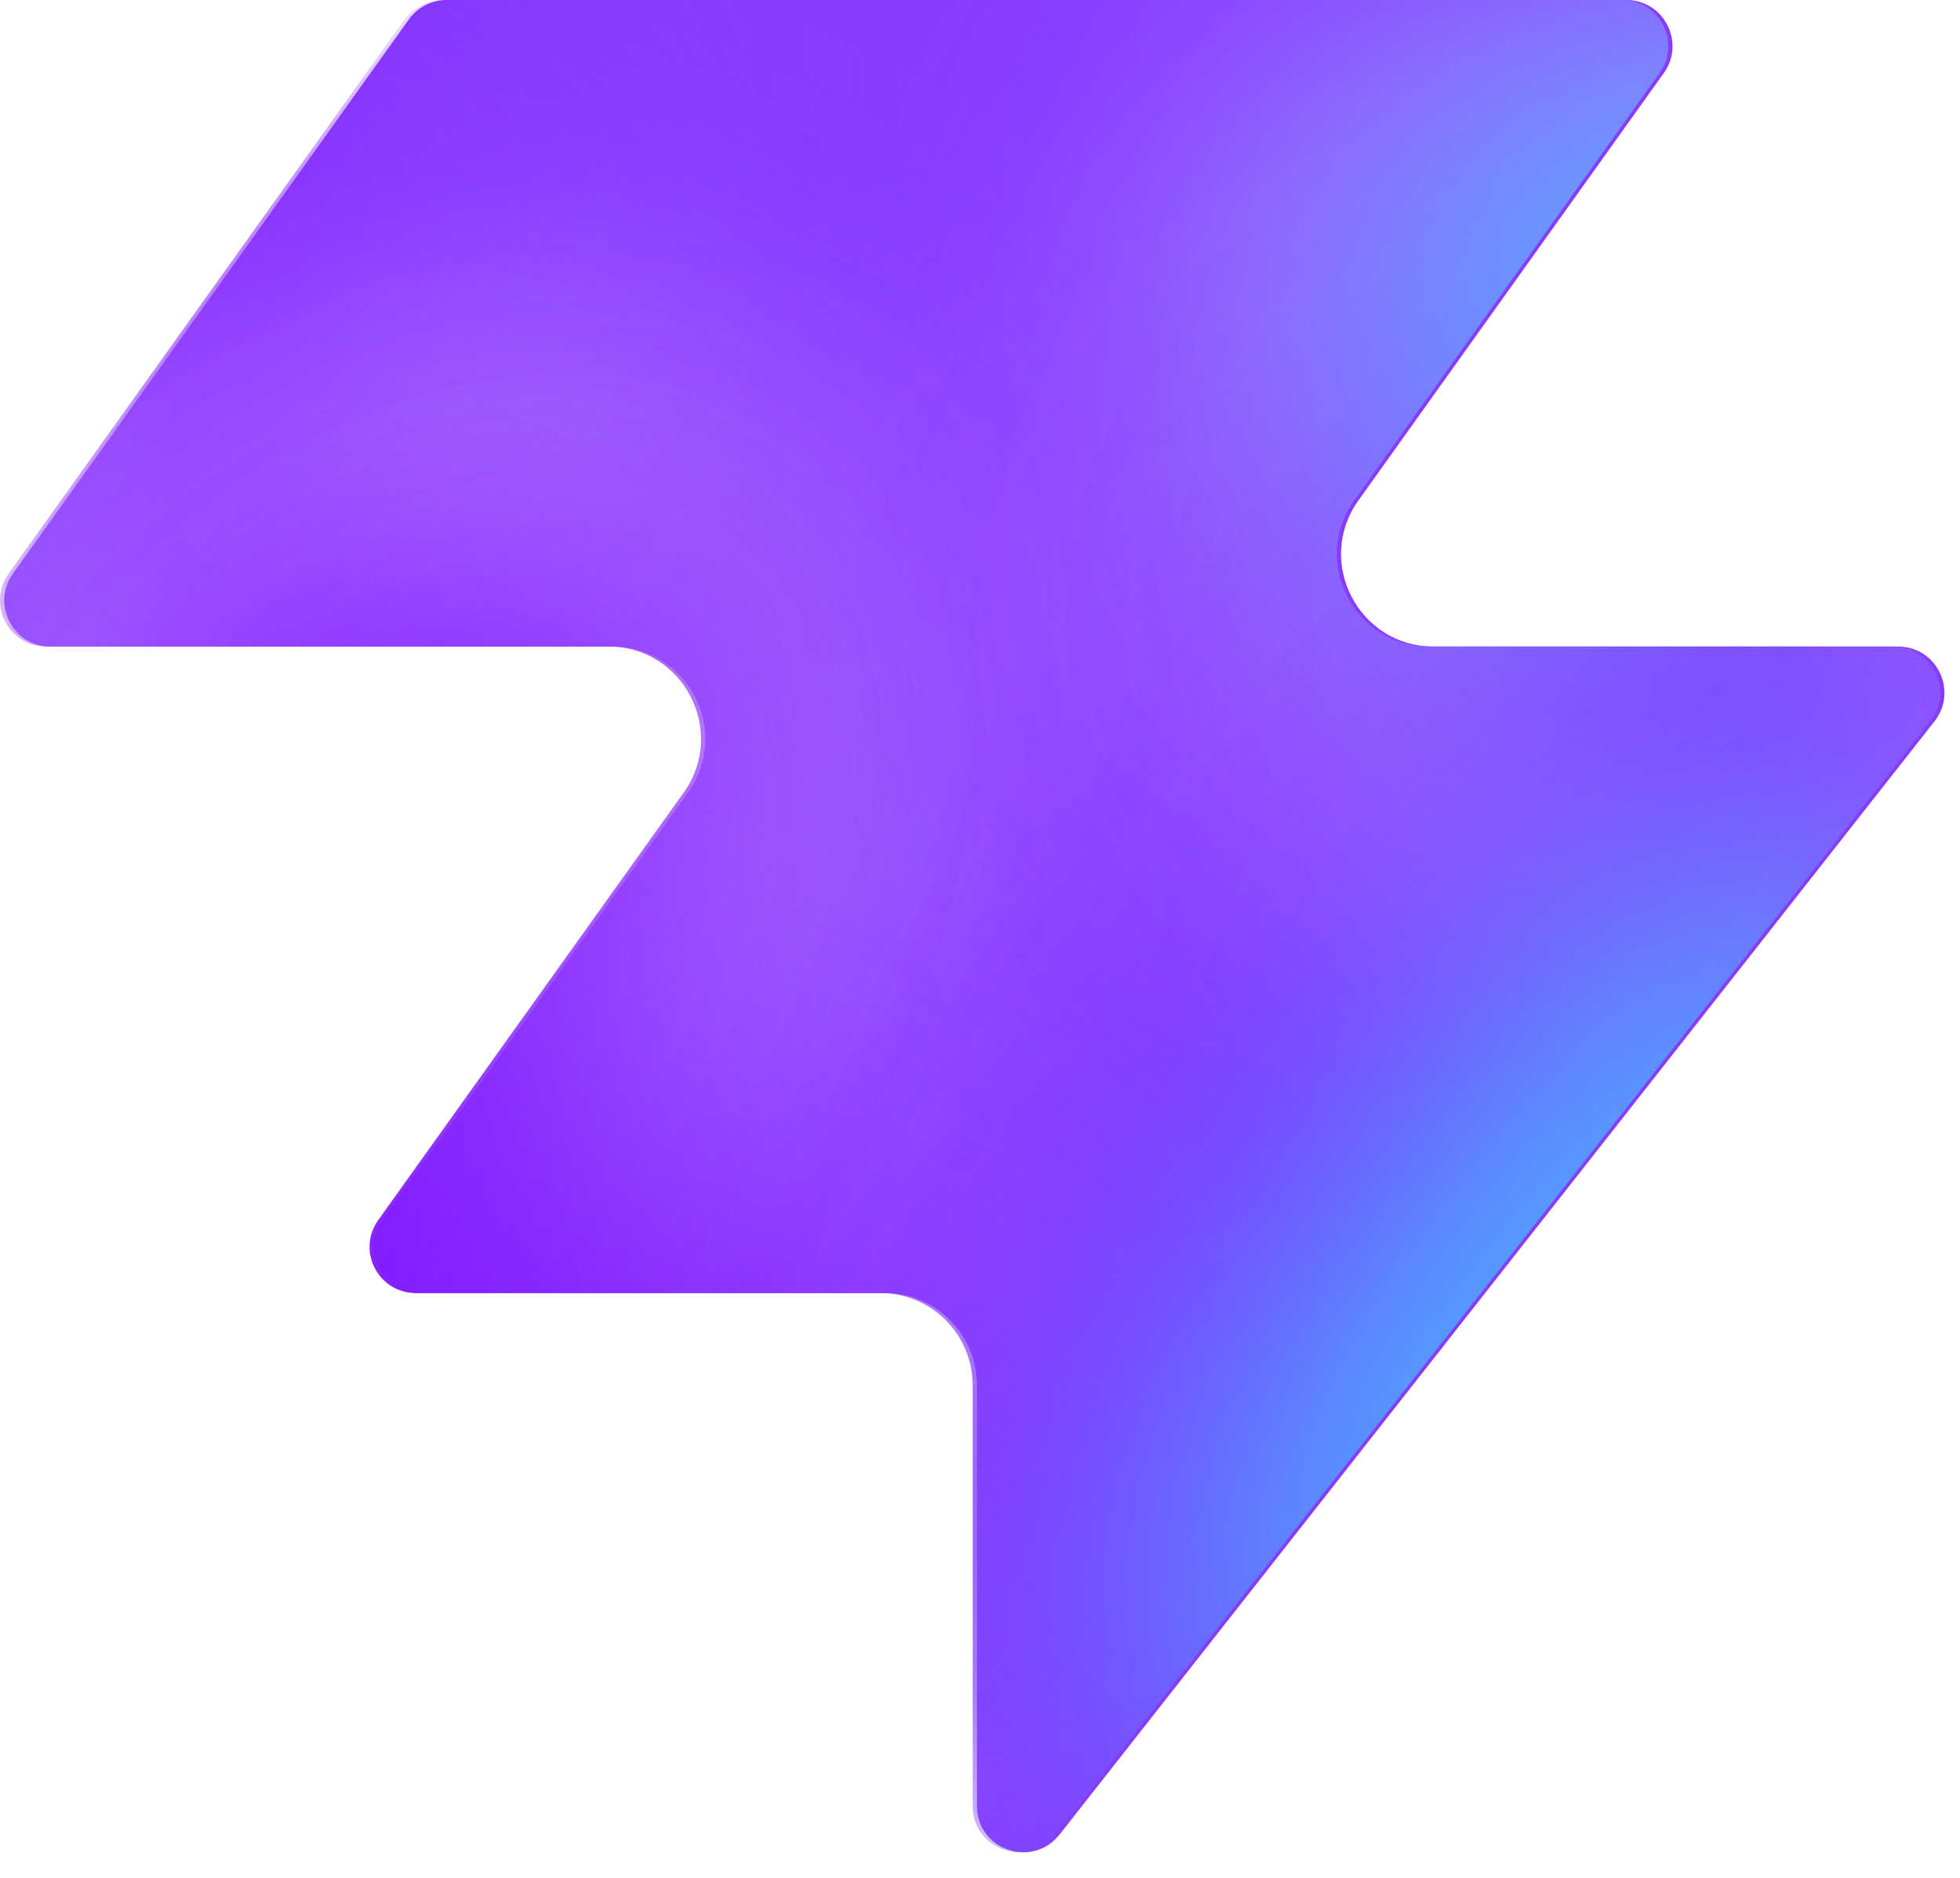
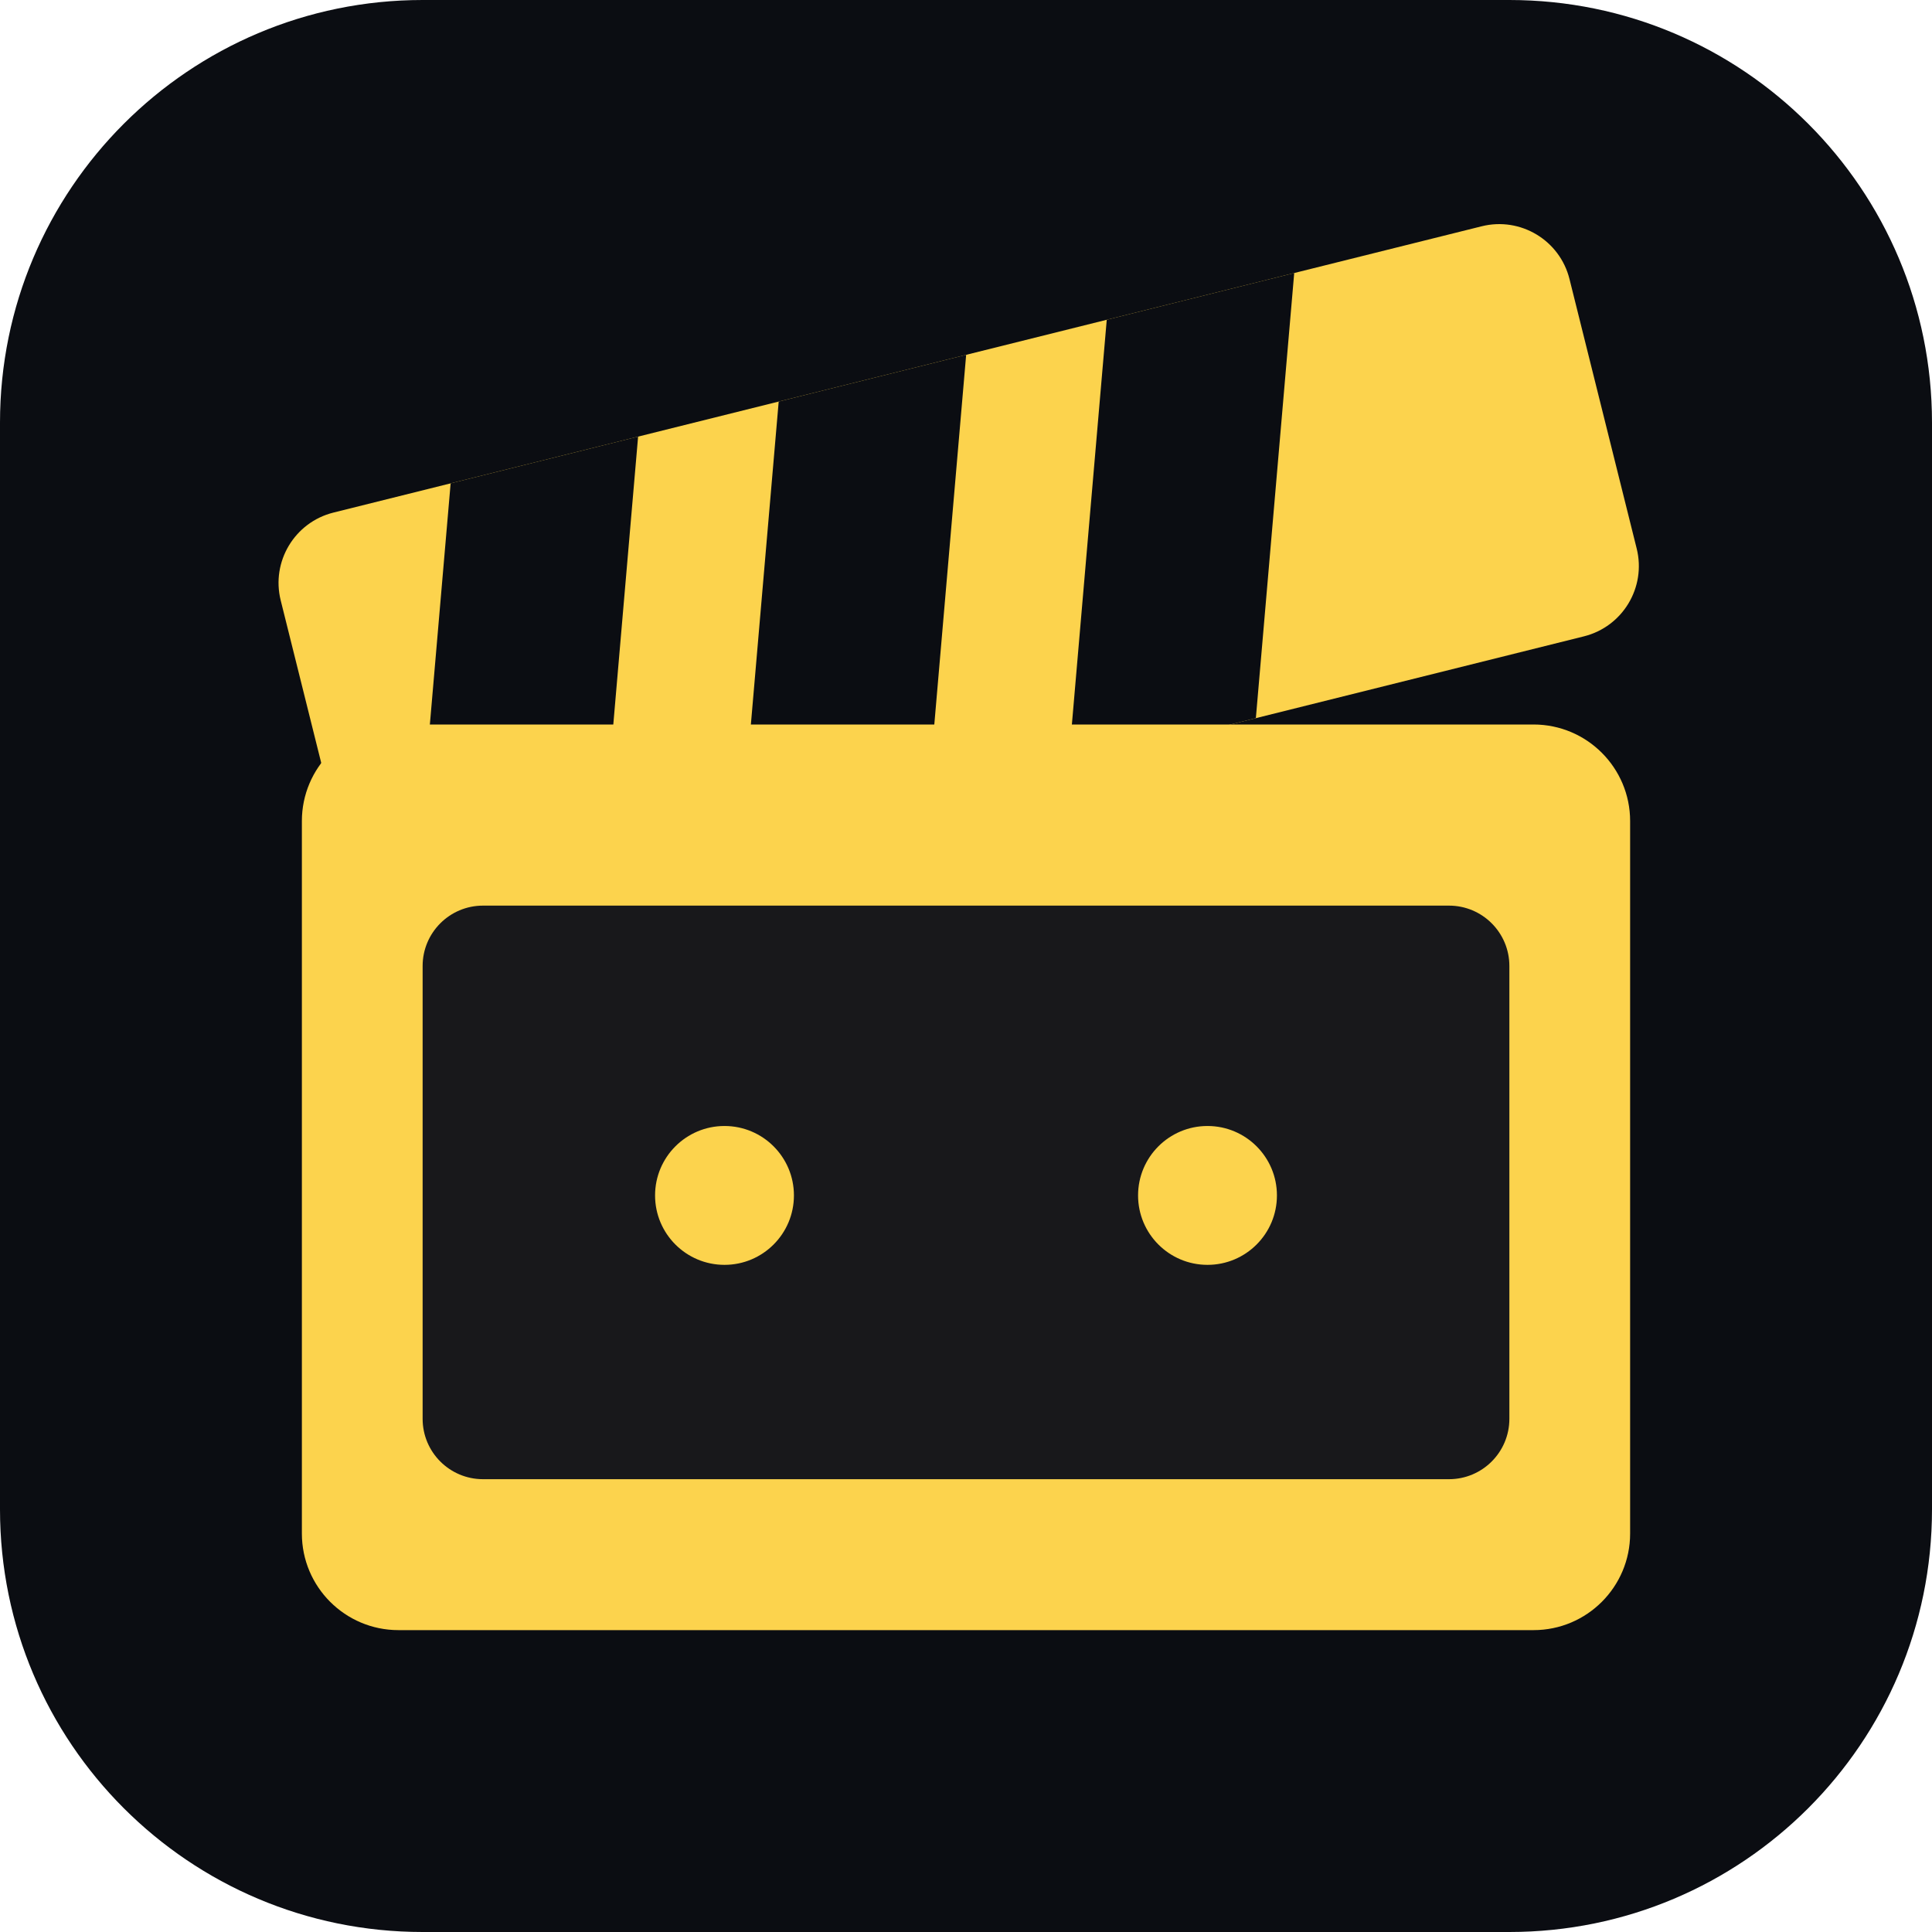
- <svg xmlns="http://www.w3.org/2000/svg" width="48" height="46" fill="none" viewBox="0 0 48 46">
-   <path fill="#863bff" d="M25.946 44.938c-.664.845-2.021.375-2.021-.698V33.937a2.26 2.26 0 0 0-2.262-2.262H10.287c-.92 0-1.456-1.04-.92-1.788l7.48-10.471c1.07-1.497 0-3.578-1.842-3.578H1.237c-.92 0-1.456-1.04-.92-1.788L10.013.474c.214-.297.556-.474.92-.474h28.894c.92 0 1.456 1.04.92 1.788l-7.48 10.471c-1.07 1.498 0 3.579 1.842 3.579h11.377c.943 0 1.473 1.088.89 1.83L25.947 44.94z" style="fill:#863bff;fill:color(display-p3 .525 .23 1);fill-opacity:1" />
-   <mask id="a" width="48" height="46" x="0" y="0" maskUnits="userSpaceOnUse" style="mask-type:alpha">
-     <path fill="#000" d="M25.842 44.938c-.664.844-2.021.375-2.021-.698V33.937a2.26 2.26 0 0 0-2.262-2.262H10.183c-.92 0-1.456-1.04-.92-1.788l7.48-10.471c1.07-1.498 0-3.579-1.842-3.579H1.133c-.92 0-1.456-1.04-.92-1.787L9.91.473c.214-.297.556-.474.92-.474h28.894c.92 0 1.456 1.04.92 1.788l-7.48 10.471c-1.07 1.498 0 3.578 1.842 3.578h11.377c.943 0 1.473 1.088.89 1.832L25.843 44.94z" style="fill:#000;fill-opacity:1" />
-   </mask>
-   <g mask="url(#a)">
-     <g filter="url(#b)">
-       <ellipse cx="5.508" cy="14.704" fill="#ede6ff" rx="5.508" ry="14.704" style="fill:#ede6ff;fill:color(display-p3 .927 .903 1);fill-opacity:1" transform="matrix(.00324 1 1 -.00324 -4.47 31.516)" />
-     </g>
-     <g filter="url(#c)">
-       <ellipse cx="10.399" cy="29.851" fill="#ede6ff" rx="10.399" ry="29.851" style="fill:#ede6ff;fill:color(display-p3 .927 .903 1);fill-opacity:1" transform="matrix(.00324 1 1 -.00324 -39.328 7.883)" />
-     </g>
-     <g filter="url(#d)">
-       <ellipse cx="5.508" cy="30.487" fill="#7e14ff" rx="5.508" ry="30.487" style="fill:#7e14ff;fill:color(display-p3 .492 .077 1);fill-opacity:1" transform="rotate(89.814 -25.913 -14.639)scale(1 -1)" />
-     </g>
-     <g filter="url(#e)">
-       <ellipse cx="5.508" cy="30.599" fill="#7e14ff" rx="5.508" ry="30.599" style="fill:#7e14ff;fill:color(display-p3 .492 .077 1);fill-opacity:1" transform="rotate(89.814 -32.644 -3.334)scale(1 -1)" />
-     </g>
-     <g filter="url(#f)">
-       <ellipse cx="5.508" cy="30.599" fill="#7e14ff" rx="5.508" ry="30.599" style="fill:#7e14ff;fill:color(display-p3 .492 .077 1);fill-opacity:1" transform="matrix(.00324 1 1 -.00324 -34.34 30.47)" />
-     </g>
-     <g filter="url(#g)">
-       <ellipse cx="14.072" cy="22.078" fill="#ede6ff" rx="14.072" ry="22.078" style="fill:#ede6ff;fill:color(display-p3 .927 .903 1);fill-opacity:1" transform="rotate(93.35 24.506 48.493)scale(-1 1)" />
-     </g>
-     <g filter="url(#h)">
-       <ellipse cx="3.47" cy="21.501" fill="#7e14ff" rx="3.47" ry="21.501" style="fill:#7e14ff;fill:color(display-p3 .492 .077 1);fill-opacity:1" transform="rotate(89.009 28.708 47.59)scale(-1 1)" />
-     </g>
-     <g filter="url(#i)">
-       <ellipse cx="3.47" cy="21.501" fill="#7e14ff" rx="3.47" ry="21.501" style="fill:#7e14ff;fill:color(display-p3 .492 .077 1);fill-opacity:1" transform="rotate(89.009 28.708 47.59)scale(-1 1)" />
-     </g>
-     <g filter="url(#j)">
-       <ellipse cx=".387" cy="8.972" fill="#7e14ff" rx="4.407" ry="29.108" style="fill:#7e14ff;fill:color(display-p3 .492 .077 1);fill-opacity:1" transform="rotate(39.51 .387 8.972)" />
-     </g>
-     <g filter="url(#k)">
-       <ellipse cx="47.523" cy="-6.092" fill="#7e14ff" rx="4.407" ry="29.108" style="fill:#7e14ff;fill:color(display-p3 .492 .077 1);fill-opacity:1" transform="rotate(37.892 47.523 -6.092)" />
-     </g>
-     <g filter="url(#l)">
-       <ellipse cx="41.412" cy="6.333" fill="#47bfff" rx="5.971" ry="9.665" style="fill:#47bfff;fill:color(display-p3 .28 .748 1);fill-opacity:1" transform="rotate(37.892 41.412 6.333)" />
-     </g>
-     <g filter="url(#m)">
-       <ellipse cx="-1.879" cy="38.332" fill="#7e14ff" rx="4.407" ry="29.108" style="fill:#7e14ff;fill:color(display-p3 .492 .077 1);fill-opacity:1" transform="rotate(37.892 -1.88 38.332)" />
-     </g>
-     <g filter="url(#n)">
-       <ellipse cx="-1.879" cy="38.332" fill="#7e14ff" rx="4.407" ry="29.108" style="fill:#7e14ff;fill:color(display-p3 .492 .077 1);fill-opacity:1" transform="rotate(37.892 -1.88 38.332)" />
-     </g>
-     <g filter="url(#o)">
-       <ellipse cx="35.651" cy="29.907" fill="#7e14ff" rx="4.407" ry="29.108" style="fill:#7e14ff;fill:color(display-p3 .492 .077 1);fill-opacity:1" transform="rotate(37.892 35.651 29.907)" />
-     </g>
-     <g filter="url(#p)">
-       <ellipse cx="38.418" cy="32.4" fill="#47bfff" rx="5.971" ry="15.297" style="fill:#47bfff;fill:color(display-p3 .28 .748 1);fill-opacity:1" transform="rotate(37.892 38.418 32.4)" />
-     </g>
+ <svg xmlns="http://www.w3.org/2000/svg" viewBox="0 0 32 32">
+   <rect width="32" height="32" rx="7" fill="#0b0d12" />
+   <g transform="rotate(-14 16 10)">
+     <rect x="5" y="6" width="22" height="7" rx="1.2" fill="#fcd34d" />
+     <path fill="#0b0d12" d="M8.2 6h3.2l-2.4 7H5.8L8.2 6zm5.6 0h3.2l-2.4 7h-3.2L13.8 6zm5.6 0h3.2L20.2 13h-3.2L19.4 6z" />
  </g>
-   <defs>
-     <filter id="b" width="60.045" height="41.654" x="-19.77" y="16.149" color-interpolation-filters="sRGB" filterUnits="userSpaceOnUse">
-       <feFlood flood-opacity="0" result="BackgroundImageFix" />
-       <feBlend in="SourceGraphic" in2="BackgroundImageFix" result="shape" />
-       <feGaussianBlur result="effect1_foregroundBlur_2002_17158" stdDeviation="7.659" />
-     </filter>
-     <filter id="c" width="90.34" height="51.437" x="-54.613" y="-7.533" color-interpolation-filters="sRGB" filterUnits="userSpaceOnUse">
-       <feFlood flood-opacity="0" result="BackgroundImageFix" />
-       <feBlend in="SourceGraphic" in2="BackgroundImageFix" result="shape" />
-       <feGaussianBlur result="effect1_foregroundBlur_2002_17158" stdDeviation="7.659" />
-     </filter>
-     <filter id="d" width="79.355" height="29.4" x="-49.64" y="2.03" color-interpolation-filters="sRGB" filterUnits="userSpaceOnUse">
-       <feFlood flood-opacity="0" result="BackgroundImageFix" />
-       <feBlend in="SourceGraphic" in2="BackgroundImageFix" result="shape" />
-       <feGaussianBlur result="effect1_foregroundBlur_2002_17158" stdDeviation="4.596" />
-     </filter>
-     <filter id="e" width="79.579" height="29.4" x="-45.045" y="20.029" color-interpolation-filters="sRGB" filterUnits="userSpaceOnUse">
-       <feFlood flood-opacity="0" result="BackgroundImageFix" />
-       <feBlend in="SourceGraphic" in2="BackgroundImageFix" result="shape" />
-       <feGaussianBlur result="effect1_foregroundBlur_2002_17158" stdDeviation="4.596" />
-     </filter>
-     <filter id="f" width="79.579" height="29.4" x="-43.513" y="21.178" color-interpolation-filters="sRGB" filterUnits="userSpaceOnUse">
-       <feFlood flood-opacity="0" result="BackgroundImageFix" />
-       <feBlend in="SourceGraphic" in2="BackgroundImageFix" result="shape" />
-       <feGaussianBlur result="effect1_foregroundBlur_2002_17158" stdDeviation="4.596" />
-     </filter>
-     <filter id="g" width="74.749" height="58.852" x="15.756" y="-17.901" color-interpolation-filters="sRGB" filterUnits="userSpaceOnUse">
-       <feFlood flood-opacity="0" result="BackgroundImageFix" />
-       <feBlend in="SourceGraphic" in2="BackgroundImageFix" result="shape" />
-       <feGaussianBlur result="effect1_foregroundBlur_2002_17158" stdDeviation="7.659" />
-     </filter>
-     <filter id="h" width="61.377" height="25.362" x="23.548" y="2.284" color-interpolation-filters="sRGB" filterUnits="userSpaceOnUse">
-       <feFlood flood-opacity="0" result="BackgroundImageFix" />
-       <feBlend in="SourceGraphic" in2="BackgroundImageFix" result="shape" />
-       <feGaussianBlur result="effect1_foregroundBlur_2002_17158" stdDeviation="4.596" />
-     </filter>
-     <filter id="i" width="61.377" height="25.362" x="23.548" y="2.284" color-interpolation-filters="sRGB" filterUnits="userSpaceOnUse">
-       <feFlood flood-opacity="0" result="BackgroundImageFix" />
-       <feBlend in="SourceGraphic" in2="BackgroundImageFix" result="shape" />
-       <feGaussianBlur result="effect1_foregroundBlur_2002_17158" stdDeviation="4.596" />
-     </filter>
-     <filter id="j" width="56.045" height="63.649" x="-27.636" y="-22.853" color-interpolation-filters="sRGB" filterUnits="userSpaceOnUse">
-       <feFlood flood-opacity="0" result="BackgroundImageFix" />
-       <feBlend in="SourceGraphic" in2="BackgroundImageFix" result="shape" />
-       <feGaussianBlur result="effect1_foregroundBlur_2002_17158" stdDeviation="4.596" />
-     </filter>
-     <filter id="k" width="54.814" height="64.646" x="20.116" y="-38.415" color-interpolation-filters="sRGB" filterUnits="userSpaceOnUse">
-       <feFlood flood-opacity="0" result="BackgroundImageFix" />
-       <feBlend in="SourceGraphic" in2="BackgroundImageFix" result="shape" />
-       <feGaussianBlur result="effect1_foregroundBlur_2002_17158" stdDeviation="4.596" />
-     </filter>
-     <filter id="l" width="33.541" height="35.313" x="24.641" y="-11.323" color-interpolation-filters="sRGB" filterUnits="userSpaceOnUse">
-       <feFlood flood-opacity="0" result="BackgroundImageFix" />
-       <feBlend in="SourceGraphic" in2="BackgroundImageFix" result="shape" />
-       <feGaussianBlur result="effect1_foregroundBlur_2002_17158" stdDeviation="4.596" />
-     </filter>
-     <filter id="m" width="54.814" height="64.646" x="-29.286" y="6.009" color-interpolation-filters="sRGB" filterUnits="userSpaceOnUse">
-       <feFlood flood-opacity="0" result="BackgroundImageFix" />
-       <feBlend in="SourceGraphic" in2="BackgroundImageFix" result="shape" />
-       <feGaussianBlur result="effect1_foregroundBlur_2002_17158" stdDeviation="4.596" />
-     </filter>
-     <filter id="n" width="54.814" height="64.646" x="-29.286" y="6.009" color-interpolation-filters="sRGB" filterUnits="userSpaceOnUse">
-       <feFlood flood-opacity="0" result="BackgroundImageFix" />
-       <feBlend in="SourceGraphic" in2="BackgroundImageFix" result="shape" />
-       <feGaussianBlur result="effect1_foregroundBlur_2002_17158" stdDeviation="4.596" />
-     </filter>
-     <filter id="o" width="54.814" height="64.646" x="8.244" y="-2.416" color-interpolation-filters="sRGB" filterUnits="userSpaceOnUse">
-       <feFlood flood-opacity="0" result="BackgroundImageFix" />
-       <feBlend in="SourceGraphic" in2="BackgroundImageFix" result="shape" />
-       <feGaussianBlur result="effect1_foregroundBlur_2002_17158" stdDeviation="4.596" />
-     </filter>
-     <filter id="p" width="39.409" height="43.623" x="18.713" y="10.588" color-interpolation-filters="sRGB" filterUnits="userSpaceOnUse">
-       <feFlood flood-opacity="0" result="BackgroundImageFix" />
-       <feBlend in="SourceGraphic" in2="BackgroundImageFix" result="shape" />
-       <feGaussianBlur result="effect1_foregroundBlur_2002_17158" stdDeviation="4.596" />
-     </filter>
-   </defs>
+   <rect x="5" y="12" width="22" height="15" rx="1.6" fill="#fcd34d" />
+   <rect x="7" y="15" width="18" height="9.5" rx="1" fill="#18181b" />
+   <circle cx="12" cy="19.8" r="1.15" fill="#fcd34d" />
+   <circle cx="20" cy="19.8" r="1.15" fill="#fcd34d" />
</svg>
